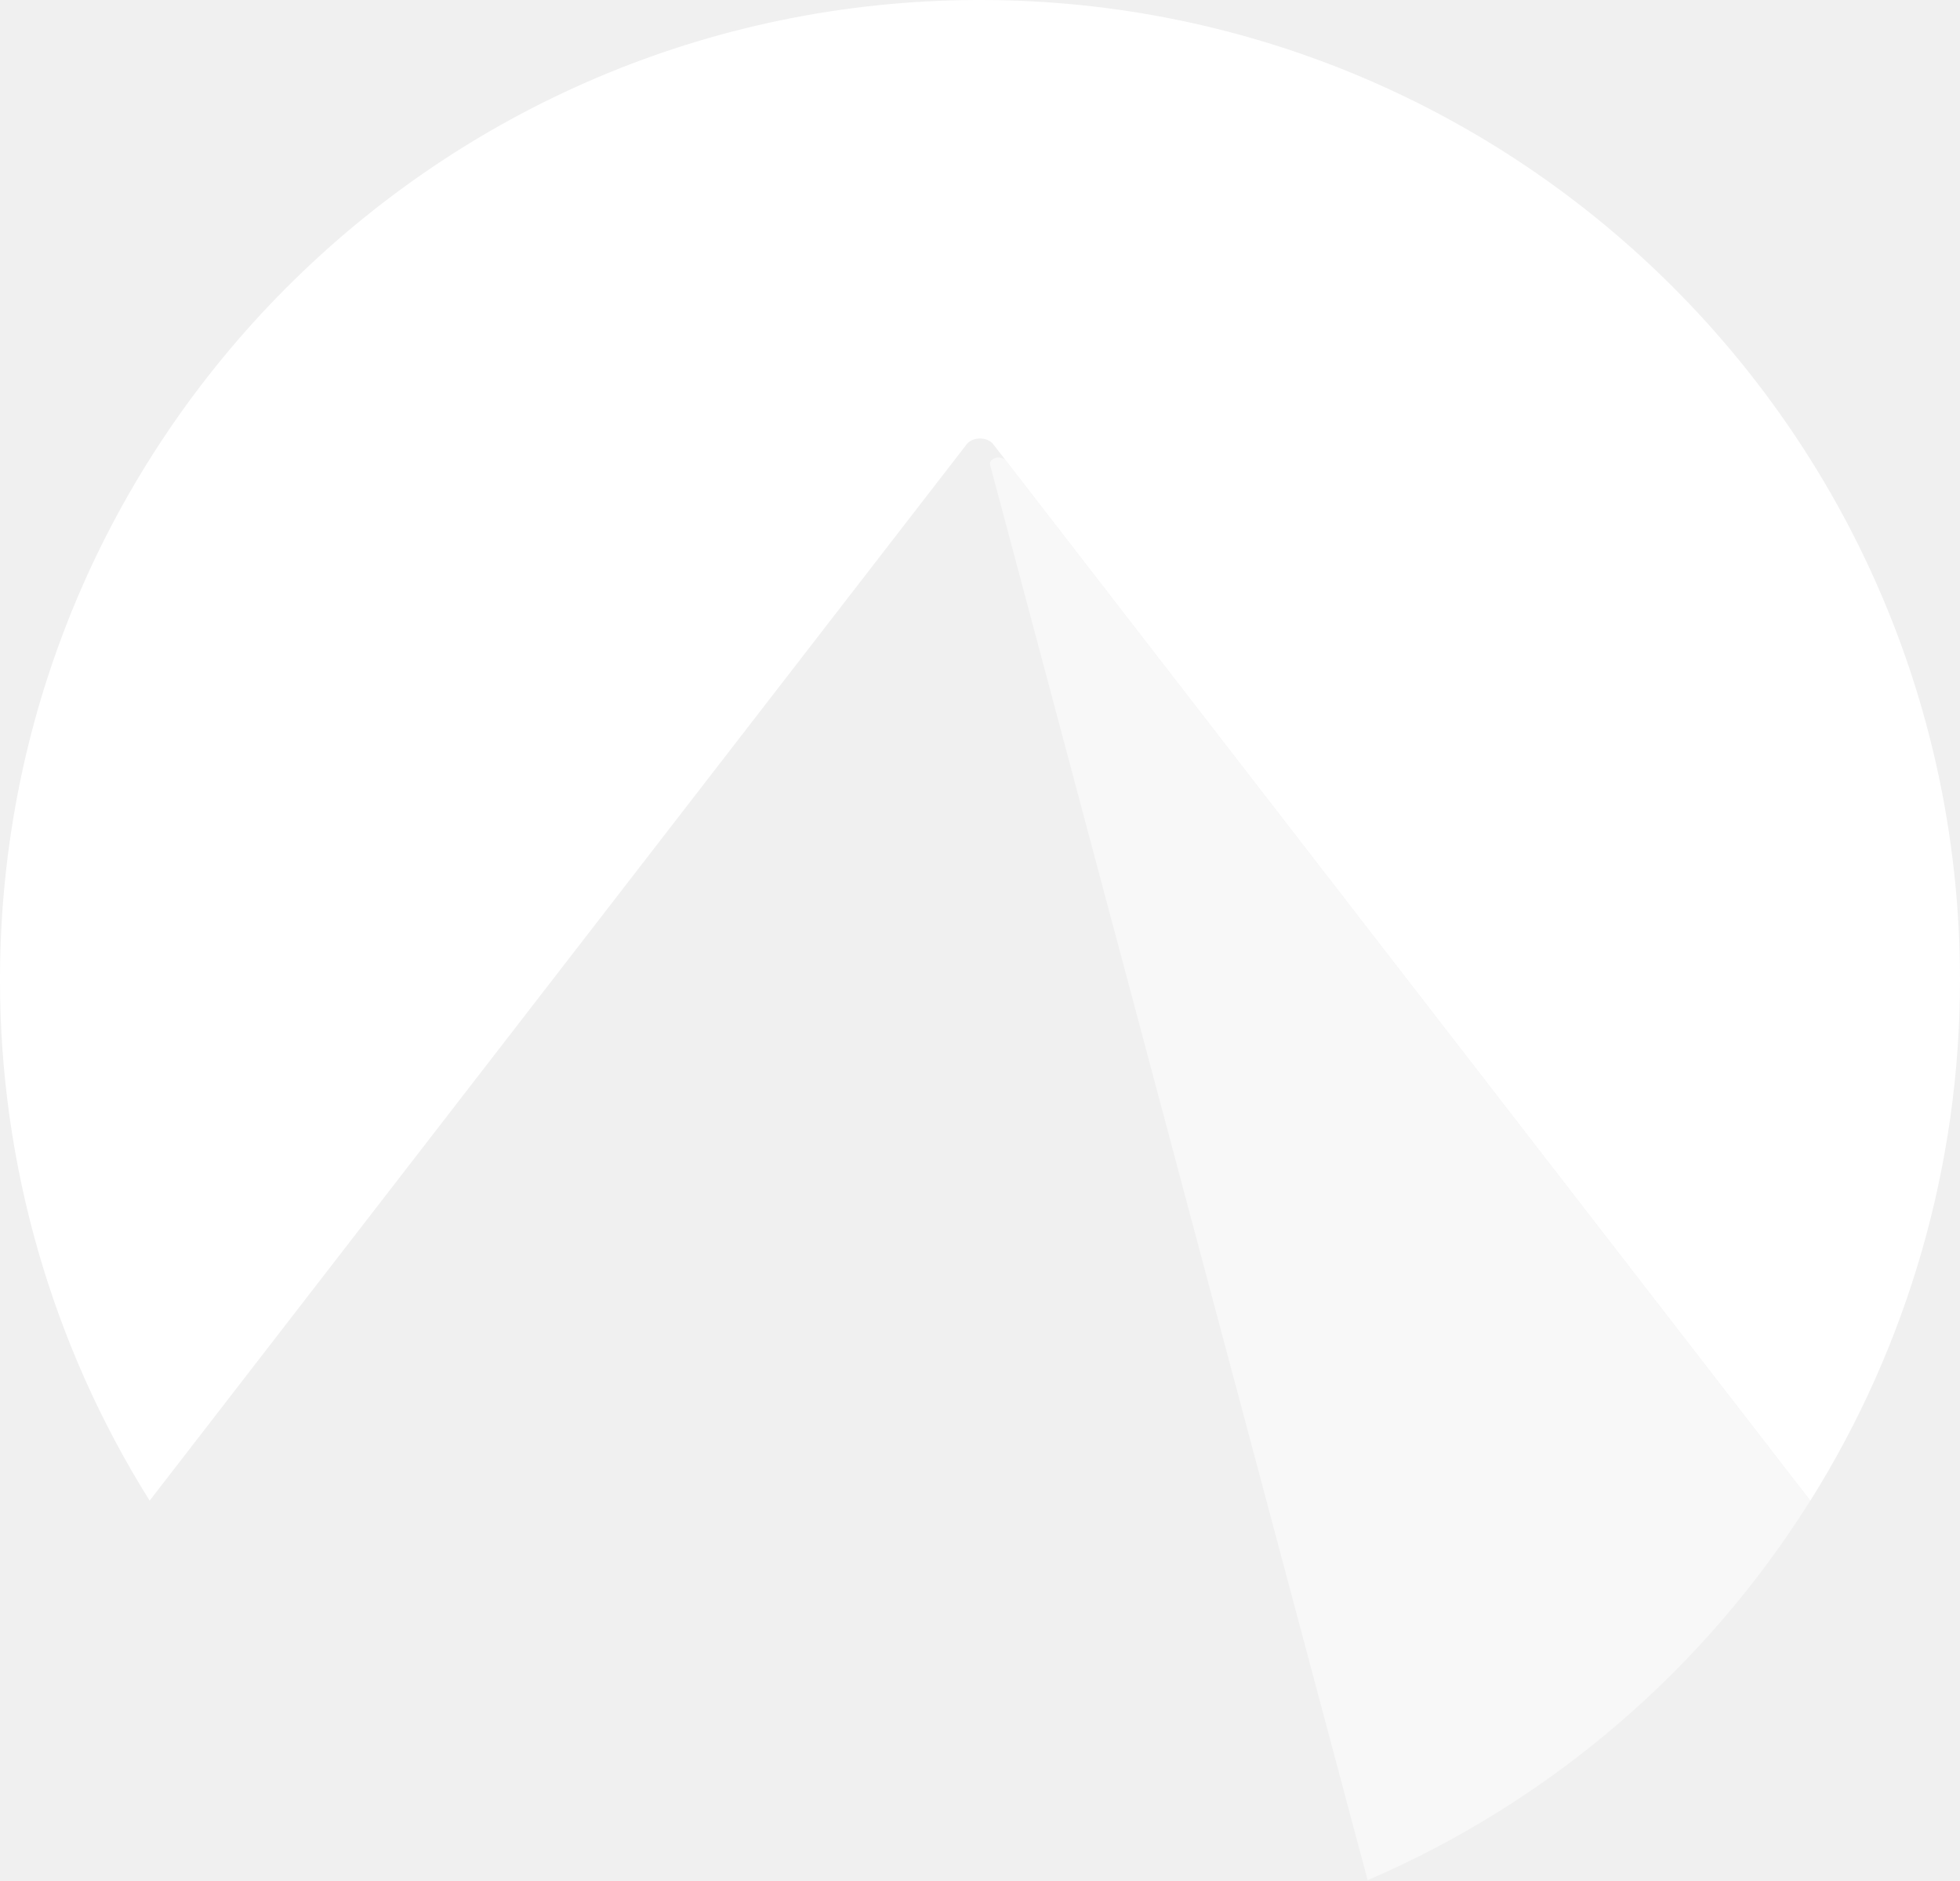
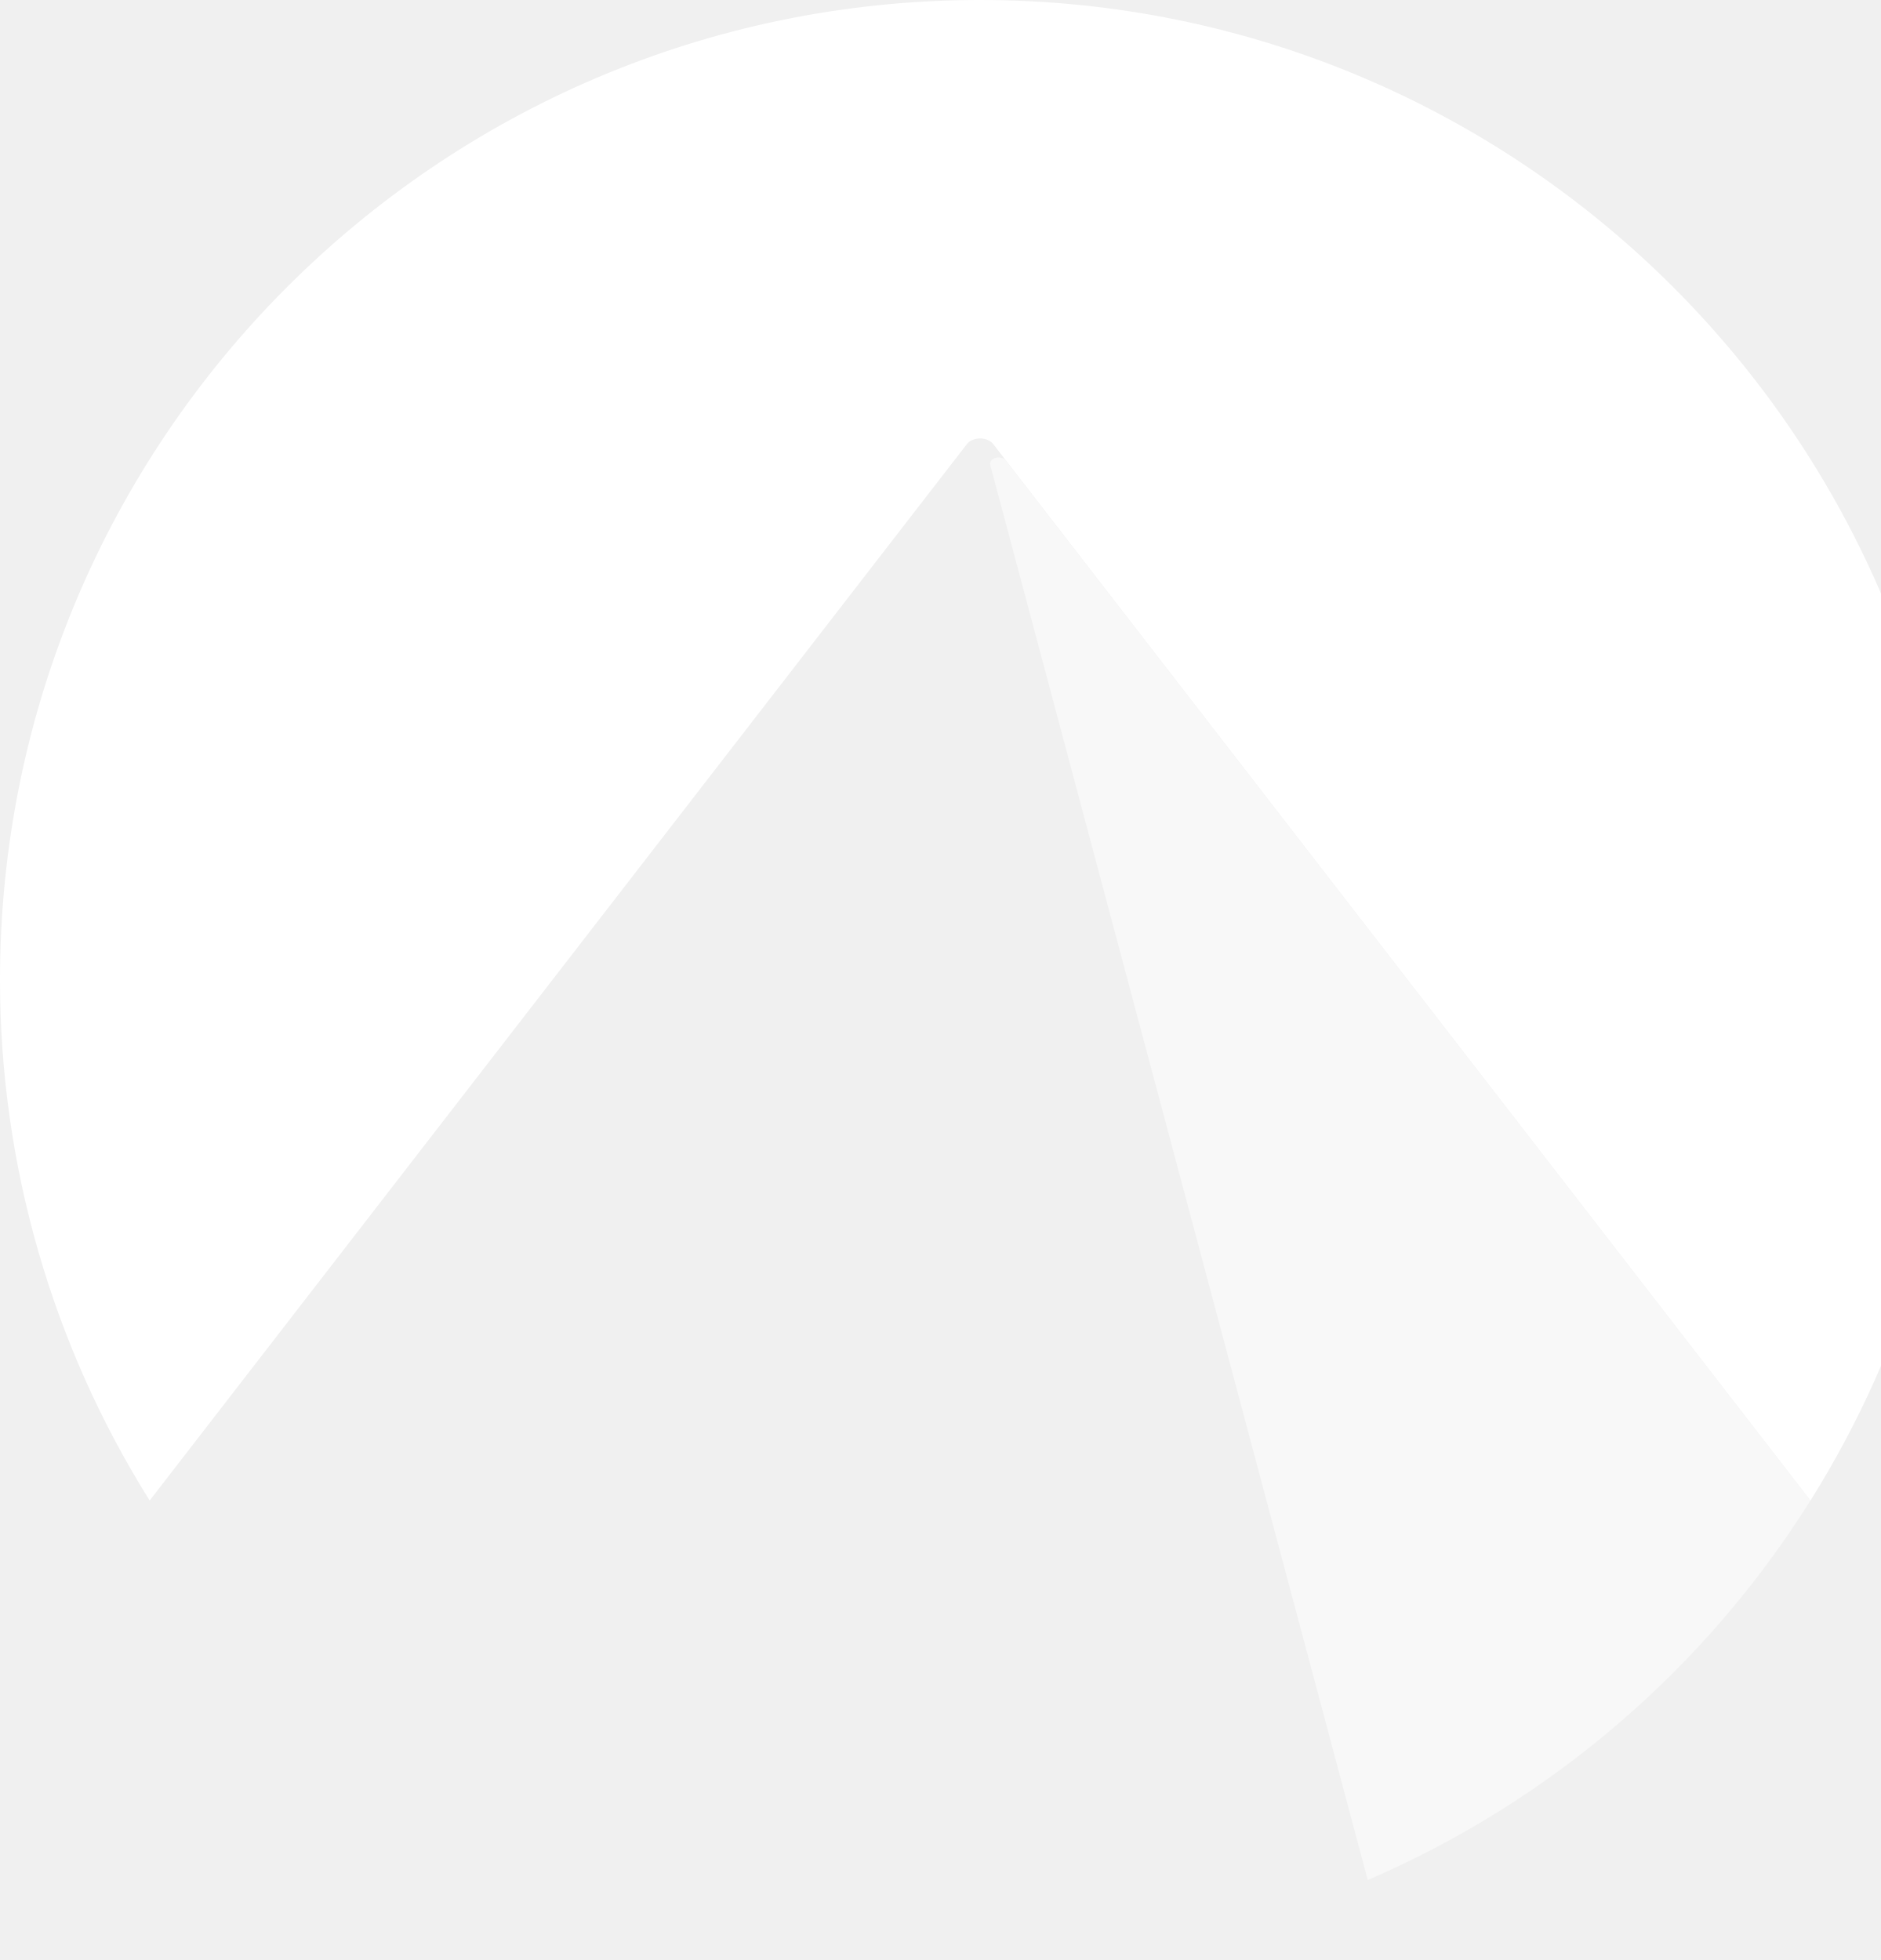
- <svg xmlns="http://www.w3.org/2000/svg" width="52.126" height="50" viewBox="0 0 52.126 50" version="1.1" id="svg5" xml:space="preserve">
-   <defs id="defs2" />
-   <g id="layer1" transform="translate(-305.0402,-550.9701)">
-     <g id="g2075">
-       <path id="path6733" style="font-variation-settings:normal;opacity:0.5;vector-effect:none;fill:#ffffff;fill-opacity:1;stroke:none;stroke-width:1.1;stroke-linecap:butt;stroke-linejoin:miter;stroke-miterlimit:2;stroke-dasharray:none;stroke-dashoffset:0;stroke-opacity:1;paint-order:stroke markers fill;stop-color:#000000" d="m 331.593,563.135 a 0.227,0.17 0 0 0 -0.221,0.201 l 10.04,37.634 a 26.063,26.063 0 0 0 11.773,-10.094 l -21.394,-27.658 a 0.227,0.17 0 0 0 -0.199,-0.084 z" />
-       <path id="circle6810" style="fill:#ffffff;fill-opacity:1;stroke:none;stroke-width:0.602px;stroke-opacity:1;paint-order:stroke markers fill;stop-color:#000000" d="m 331.005,550.97 a 26.063,26.063 0 0 0 -25.965,26.063 26.063,26.063 0 0 0 3.98,13.843 l 21.73,-28.093 a 0.407,0.304 0 0 1 0.705,0 l 21.731,28.094 a 26.063,26.063 0 0 0 3.98,-13.844 26.063,26.063 0 0 0 -26.063,-26.063 26.063,26.063 0 0 0 -0.098,0 z" />
+ <svg xmlns="http://www.w3.org/2000/svg" xmlns:xlink="http://www.w3.org/1999/xlink" width="50" height="52.126" viewBox="0 0 50 52.126">
+   <defs>
+     <filter id="filter-remove-color" x="0%" y="0%" width="100%" height="100%">
+       <feColorMatrix color-interpolation-filters="sRGB" values="0 0 0 0 1 0 0 0 0 1 0 0 0 0 1 0 0 0 1 0" />
+     </filter>
+     <mask id="mask-0">
+       <g filter="url(#filter-remove-color)">
+         <rect x="-5" y="-5.213" width="60" height="62.551" fill="rgb(0%, 0%, 0%)" fill-opacity="0.5" />
+       </g>
+     </mask>
+     <clipPath id="clip-0">
+       <rect x="0" y="0" width="53" height="50" />
+     </clipPath>
+     <g id="source-953" clip-path="url(#clip-0)">
+       <path fill-rule="nonzero" fill="rgb(100%, 100%, 100%)" fill-opacity="1" d="M 26.551 12.164 C 26.484 12.164 26.422 12.188 26.379 12.227 C 26.336 12.266 26.32 12.316 26.332 12.367 L 36.371 50 C 41.23 47.906 45.336 44.387 48.145 39.906 L 26.75 12.25 C 26.711 12.195 26.633 12.164 26.551 12.164 Z M 26.551 12.164 " />
    </g>
+   </defs>
+   <g mask="url(#mask-0)">
+     <use xlink:href="#source-953" />
  </g>
+   <path fill-rule="nonzero" fill="rgb(100%, 100%, 100%)" fill-opacity="1" d="M 25.965 0 C 11.609 0.055 0 11.707 0 26.062 C 0 30.961 1.379 35.758 3.98 39.906 L 25.711 11.812 C 25.781 11.719 25.918 11.66 26.062 11.66 C 26.207 11.66 26.344 11.719 26.414 11.812 L 48.145 39.906 C 50.746 35.758 52.125 30.961 52.125 26.062 C 52.125 11.668 40.457 0 26.062 0 C 26.031 0 25.996 0 25.965 0 Z M 25.965 0 " />
</svg>
